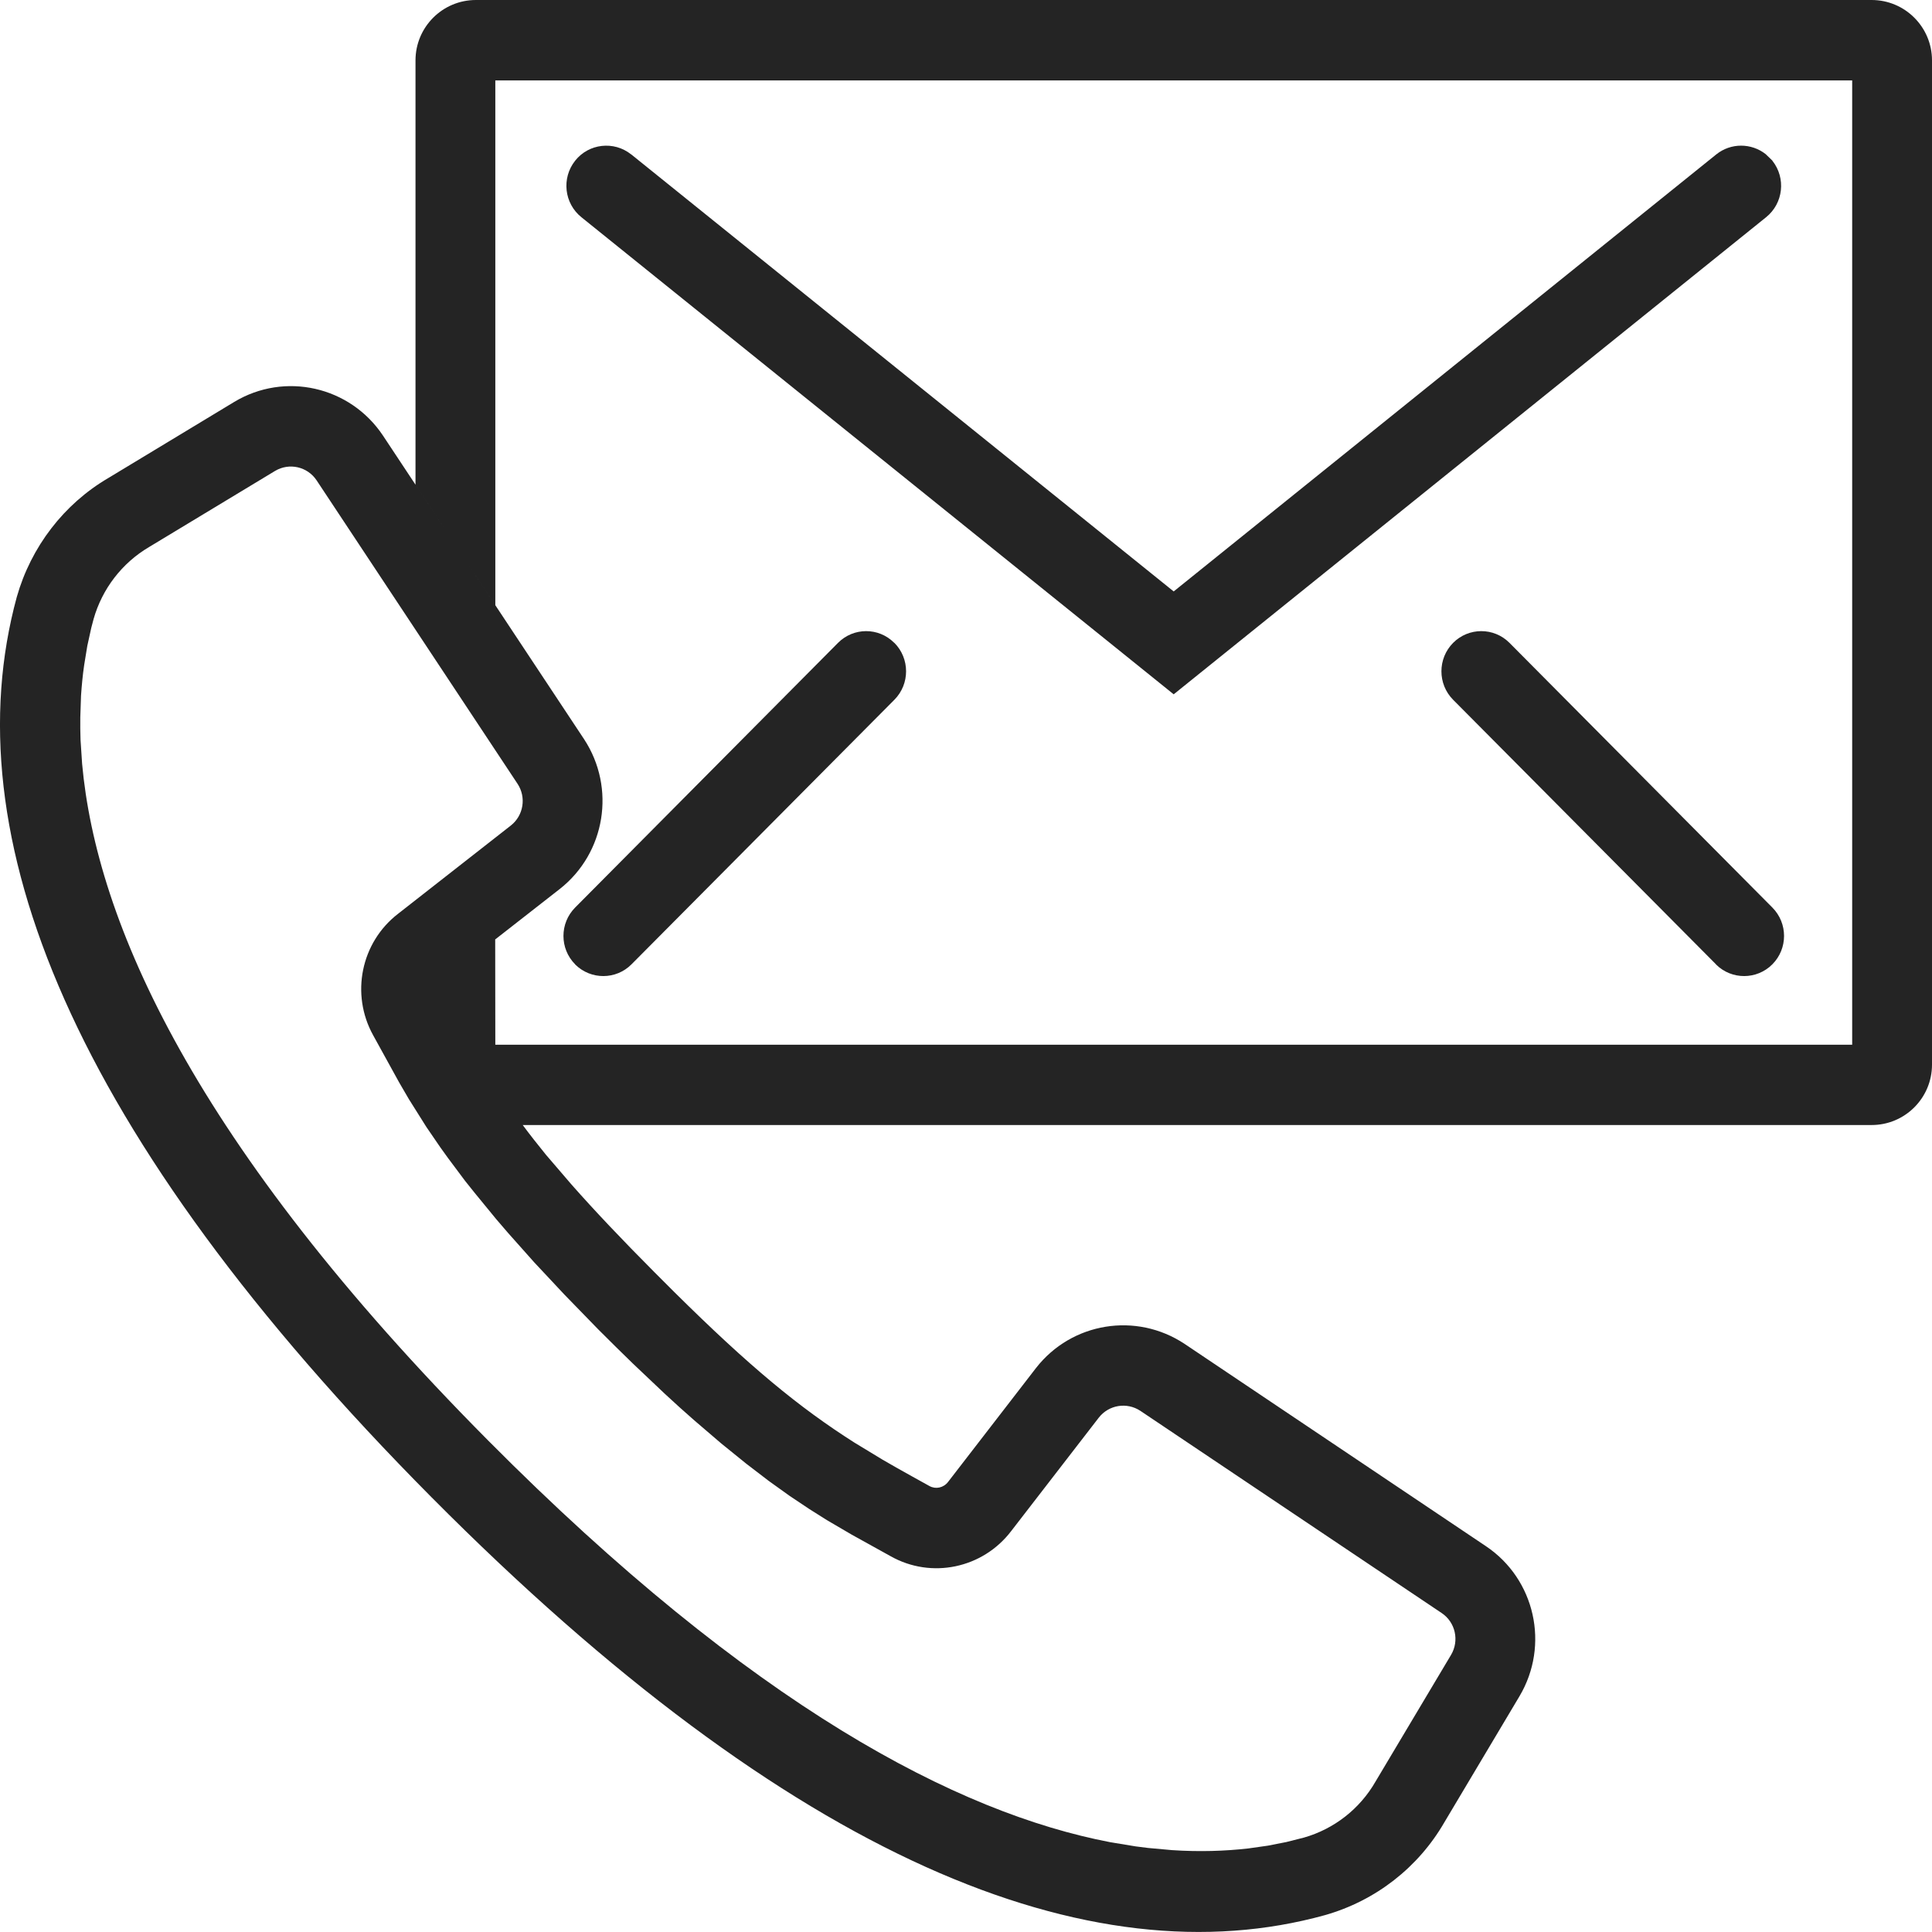
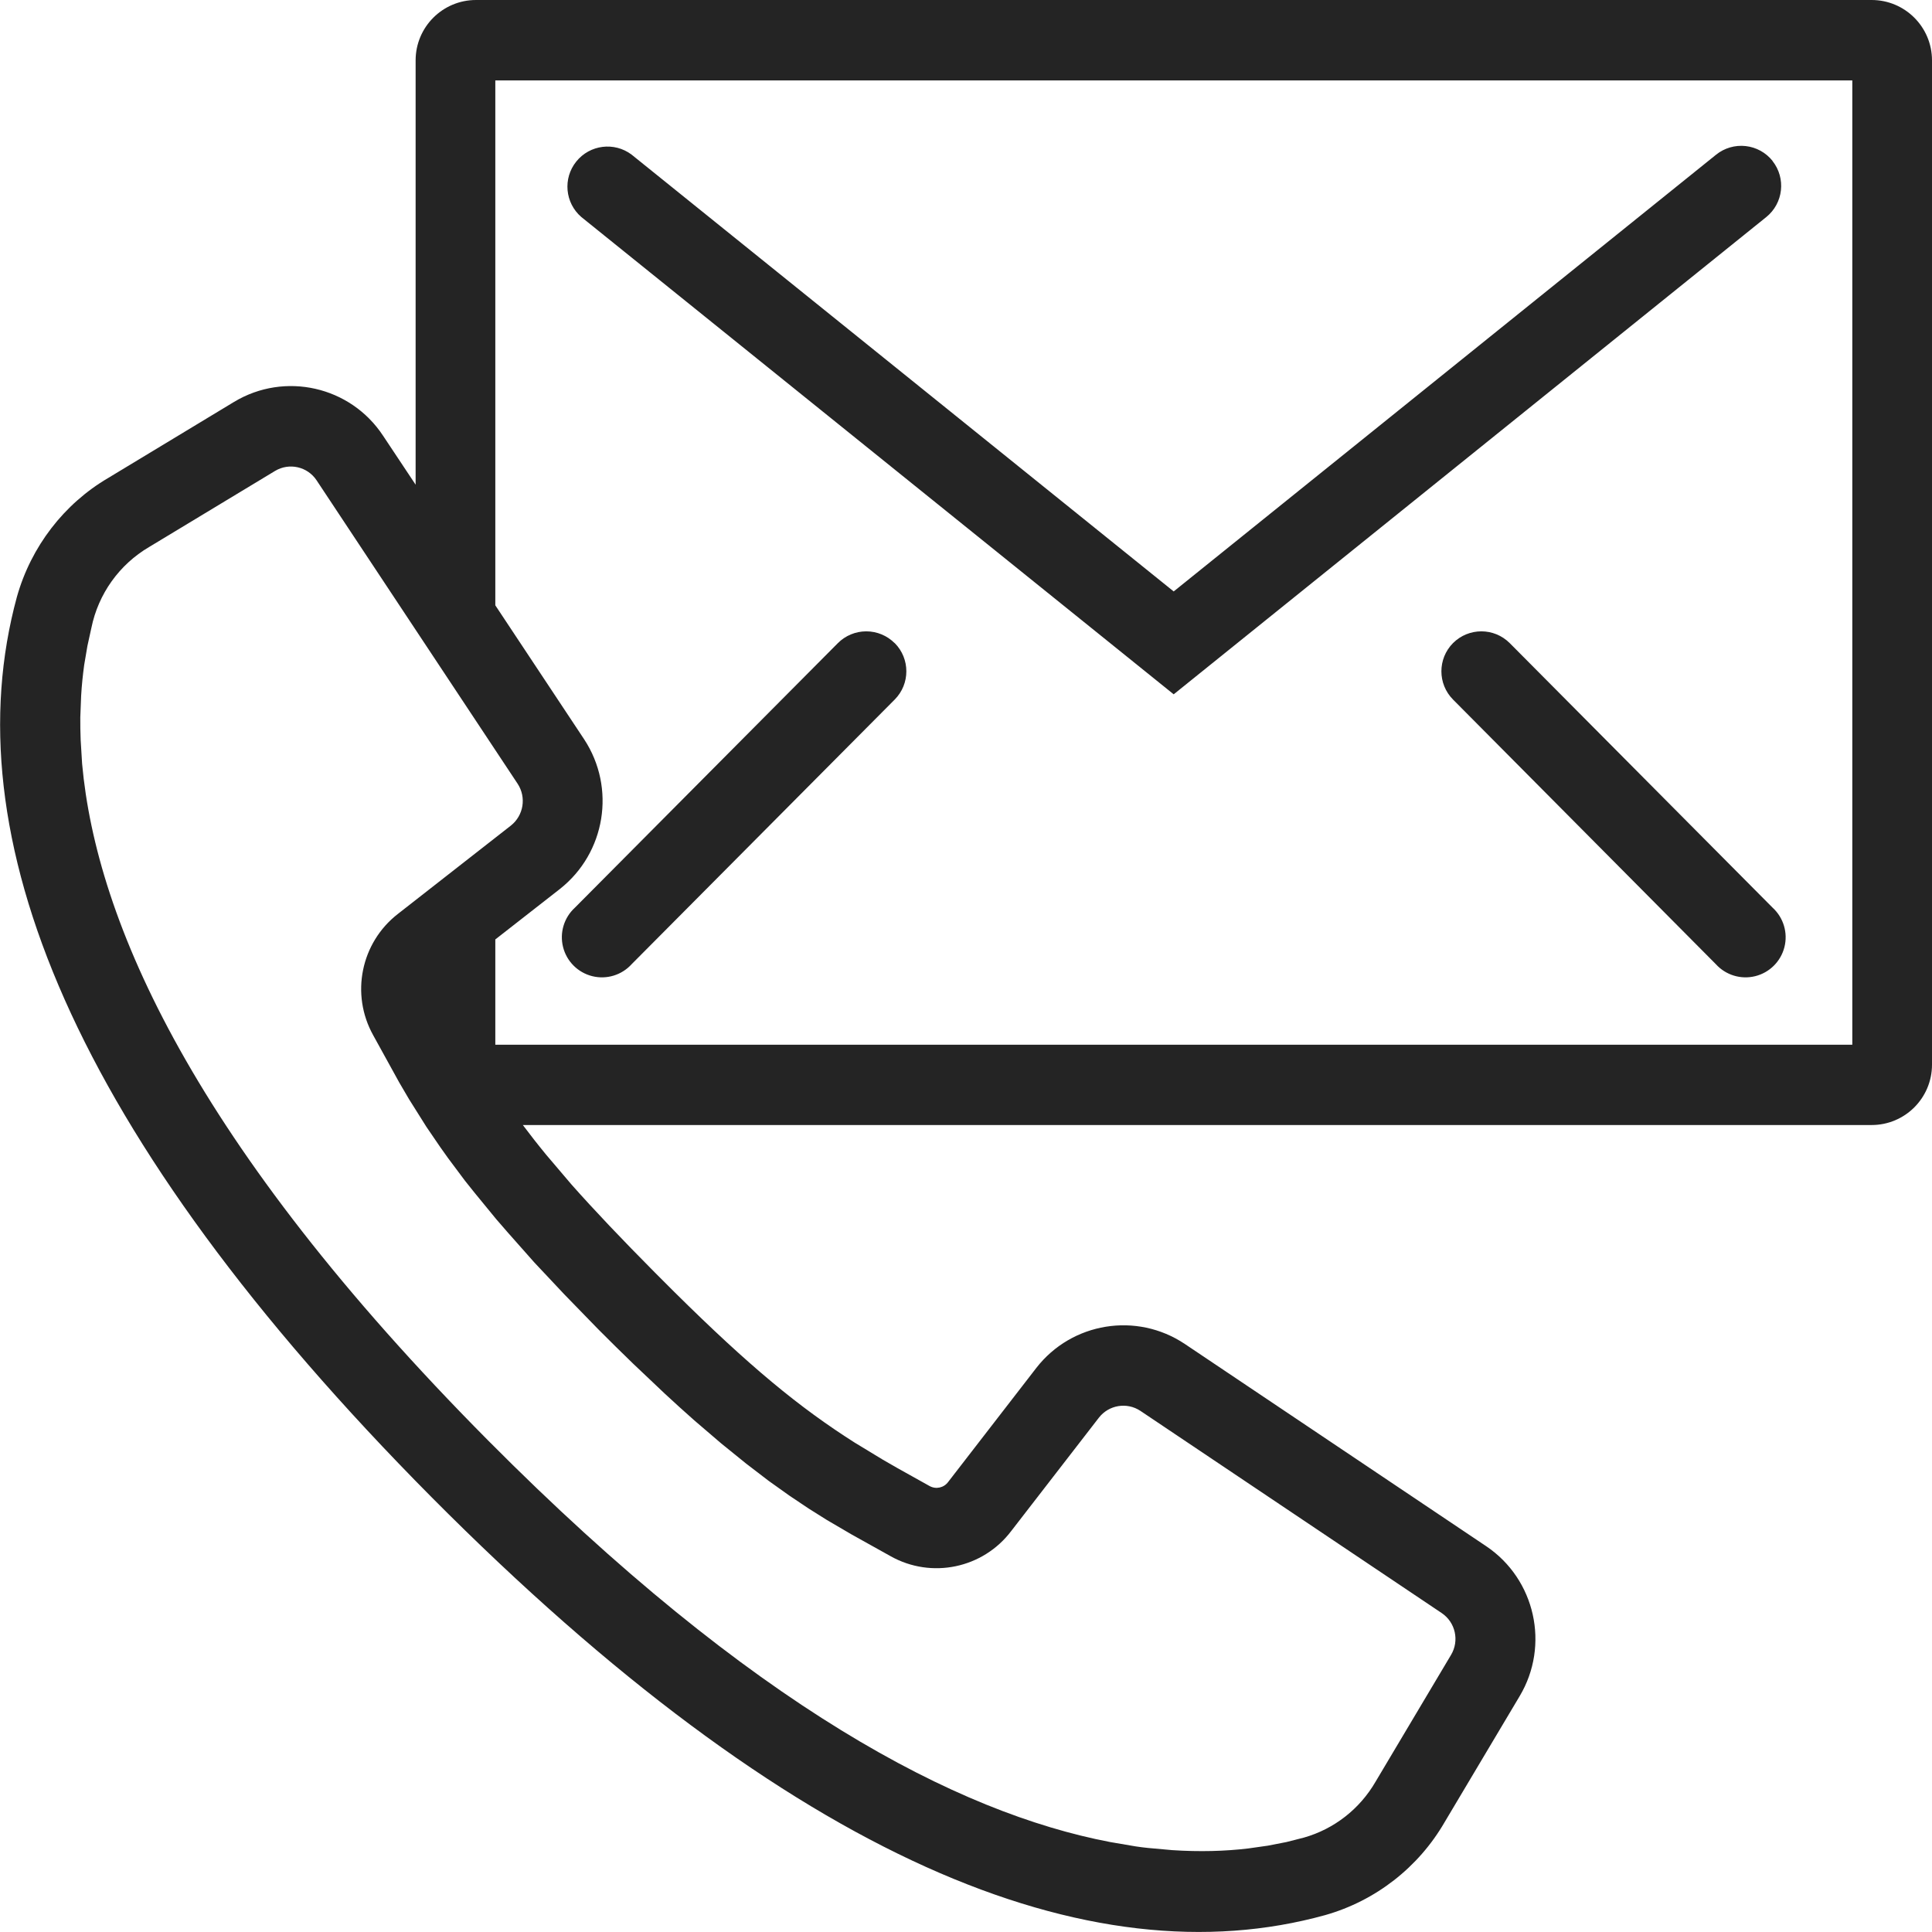
- <svg xmlns="http://www.w3.org/2000/svg" width="16" height="16" viewBox="0 0 16 16">
-   <path fill="#242424" fill-rule="evenodd" d="M15.5,0 C15.776,-2.01283612e-15 16,0.224 16,0.5 L16,8.817 C16,9.093 15.776,9.317 15.5,9.317 L4.329,9.317 C4.389,9.398 4.453,9.479 4.522,9.564 L4.522,9.564 L4.734,9.811 C4.923,10.025 5.147,10.262 5.423,10.539 L5.423,10.539 L5.584,10.7 C6.208,11.318 6.618,11.656 7.076,11.947 L7.076,11.947 L7.31,12.089 C7.39,12.136 7.473,12.182 7.559,12.23 L7.559,12.23 L7.698,12.307 C7.749,12.335 7.814,12.322 7.852,12.272 L7.852,12.272 L8.58,11.329 C8.875,10.951 9.409,10.863 9.811,11.13 L9.811,11.13 L12.306,12.805 C12.713,13.078 12.835,13.624 12.584,14.047 L12.584,14.047 L11.962,15.091 C11.746,15.465 11.394,15.74 10.974,15.86 C9.03,16.398 6.565,15.411 3.574,12.4 C0.584,9.388 -0.396,6.908 0.139,4.944 C0.257,4.528 0.53,4.174 0.895,3.96 L0.895,3.96 L1.939,3.329 C2.358,3.076 2.9,3.199 3.172,3.608 L3.172,3.608 L4.838,6.123 C5.101,6.525 5.015,7.064 4.636,7.362 L4.636,7.362 L4.101,7.78 L4.102,8.652 L15.339,8.652 L15.339,0.666 L4.102,0.666 L4.102,5.012 L3.441,4.014 L3.441,0.5 C3.441,0.224 3.665,5.07265313e-17 3.941,0 L15.5,0 Z M2.622,3.978 C2.546,3.864 2.395,3.83 2.278,3.9 L2.278,3.9 L1.235,4.53 C1.011,4.662 0.846,4.876 0.775,5.127 L0.775,5.127 L0.756,5.199 L0.723,5.349 L0.697,5.508 C0.685,5.589 0.677,5.674 0.671,5.761 L0.671,5.761 L0.665,5.941 C0.664,6.002 0.665,6.064 0.667,6.128 L0.667,6.128 L0.68,6.325 C0.797,7.627 1.599,9.469 4.042,11.929 C6.234,14.136 7.933,15.014 9.193,15.256 L9.193,15.256 L9.405,15.291 L9.405,15.291 L9.508,15.304 L9.707,15.322 C9.934,15.337 10.144,15.33 10.338,15.308 L10.338,15.308 L10.5,15.285 L10.653,15.255 L10.799,15.218 C11.048,15.147 11.261,14.981 11.391,14.755 L11.391,14.755 L12.017,13.705 C12.087,13.587 12.053,13.435 11.94,13.359 L11.94,13.359 L9.444,11.684 C9.332,11.61 9.183,11.634 9.1,11.74 L9.1,11.74 L8.374,12.68 C8.138,12.989 7.713,13.078 7.376,12.888 L7.376,12.888 L7.053,12.709 L6.848,12.589 L6.699,12.495 L6.539,12.388 L6.366,12.264 L6.178,12.12 L5.973,11.954 L5.75,11.763 C5.672,11.695 5.591,11.622 5.507,11.544 L5.507,11.544 L5.243,11.294 C5.151,11.205 5.055,11.11 4.955,11.01 L4.955,11.01 L4.674,10.721 L4.425,10.455 L4.207,10.21 C4.173,10.171 4.141,10.133 4.109,10.096 L4.109,10.096 L3.932,9.88 C3.904,9.846 3.878,9.813 3.852,9.78 L3.852,9.78 L3.71,9.59 L3.71,9.59 L3.646,9.501 L3.531,9.333 L3.387,9.104 L3.306,8.965 L3.09,8.573 C2.902,8.233 2.989,7.805 3.296,7.568 L3.296,7.568 L4.23,6.837 C4.336,6.754 4.36,6.603 4.286,6.491 L4.286,6.491 Z M12.5,5.323 L12.501,5.324 L14.678,7.516 C14.807,7.646 14.807,7.856 14.678,7.986 C14.55,8.115 14.341,8.116 14.212,7.988 C14.212,7.987 14.211,7.987 14.211,7.986 L12.034,5.795 C11.905,5.665 11.905,5.454 12.034,5.324 C12.162,5.195 12.371,5.194 12.5,5.323 Z M7.405,5.323 C7.406,5.323 7.406,5.324 7.407,5.324 C7.536,5.454 7.536,5.665 7.407,5.795 L5.23,7.986 C5.102,8.115 4.894,8.116 4.764,7.988 C4.764,7.987 4.763,7.987 4.763,7.986 C4.634,7.856 4.634,7.646 4.763,7.516 L6.94,5.324 C7.068,5.195 7.276,5.194 7.405,5.323 Z M14.622,1.276 L14.677,1.329 C14.677,1.33 14.678,1.33 14.678,1.331 C14.792,1.475 14.769,1.684 14.626,1.799 L9.72,5.75 L4.815,1.799 C4.672,1.684 4.649,1.475 4.763,1.331 C4.876,1.188 5.084,1.165 5.226,1.278 C5.227,1.278 5.227,1.279 5.228,1.279 L9.72,4.898 L14.213,1.279 C14.335,1.181 14.504,1.184 14.622,1.276 Z" />
+ <svg width="16" height="16" fill="none" viewBox="0 0 16 16">
+   <path fill="#242424" fill-rule="evenodd" d="M14.68 1.333a.332.332 0 0 0-.468-.052L9.72 4.898 5.23 1.28a.332.332 0 0 0-.416.517L9.72 5.75l4.907-3.952a.332.332 0 0 0 .052-.465Zm-2.647 3.993c.13-.13.34-.13.47 0l2.177 2.191a.332.332 0 1 1-.47.468l-2.177-2.192a.332.332 0 0 1 0-.467Zm-4.624 0a.332.332 0 0 0-.47 0L4.761 7.517a.332.332 0 1 0 .47.468L7.41 5.793a.332.332 0 0 0 0-.467Z M15.5 0a.5.5 0 0 1 .5.5v8.317a.5.5 0 0 1-.5.5H4.33c.06.08.124.162.194.247l.21.247c.19.214.414.45.69.728l.16.16c.626.62 1.036.957 1.494 1.248l.234.142c.08.047.162.093.249.141l.138.077a.119.119 0 0 0 .154-.035l.729-.943a.914.914 0 0 1 1.23-.199l2.496 1.675c.406.273.529.82.277 1.242l-.621 1.043a1.67 1.67 0 0 1-.989.77c-1.944.538-4.408-.449-7.4-3.46C.585 9.387-.395 6.907.14 4.943c.117-.416.39-.77.755-.984l1.044-.631a.913.913 0 0 1 1.233.28l.27.406V.5a.5.5 0 0 1 .5-.5H15.5ZM4.102 8.652V7.78l.535-.418a.929.929 0 0 0 .201-1.239l-.736-1.11V.666H15.34v7.986H4.102Zm.185-2.161L2.622 3.978a.255.255 0 0 0-.344-.078l-1.043.63a1.01 1.01 0 0 0-.478.669l-.033.15-.027.159c-.011.081-.02.166-.025.253l-.007.18c0 .06 0 .123.003.187l.012.197c.117 1.302.92 3.144 3.362 5.604 2.192 2.207 3.89 3.085 5.152 3.326l.211.036c.035.005.07.01.103.013l.2.018c.227.015.437.009.63-.014l.162-.023.154-.03.145-.037c.25-.071.462-.237.593-.463l.625-1.05a.258.258 0 0 0-.077-.346l-2.496-1.675a.256.256 0 0 0-.343.056l-.727.94a.776.776 0 0 1-.998.208l-.323-.18-.205-.12-.148-.093-.16-.107-.174-.124-.188-.144-.205-.166-.223-.191a13.382 13.382 0 0 1-.243-.22l-.264-.25a20.56 20.56 0 0 1-.287-.283l-.282-.29-.249-.265-.217-.245a11.27 11.27 0 0 1-.099-.114l-.177-.216a8.764 8.764 0 0 1-.08-.1l-.142-.19a7.116 7.116 0 0 1-.064-.09l-.114-.167-.144-.229-.082-.14-.215-.39a.787.787 0 0 1 .205-1.006l.935-.731a.26.26 0 0 0 .056-.346Z" clip-rule="evenodd" />
</svg>
